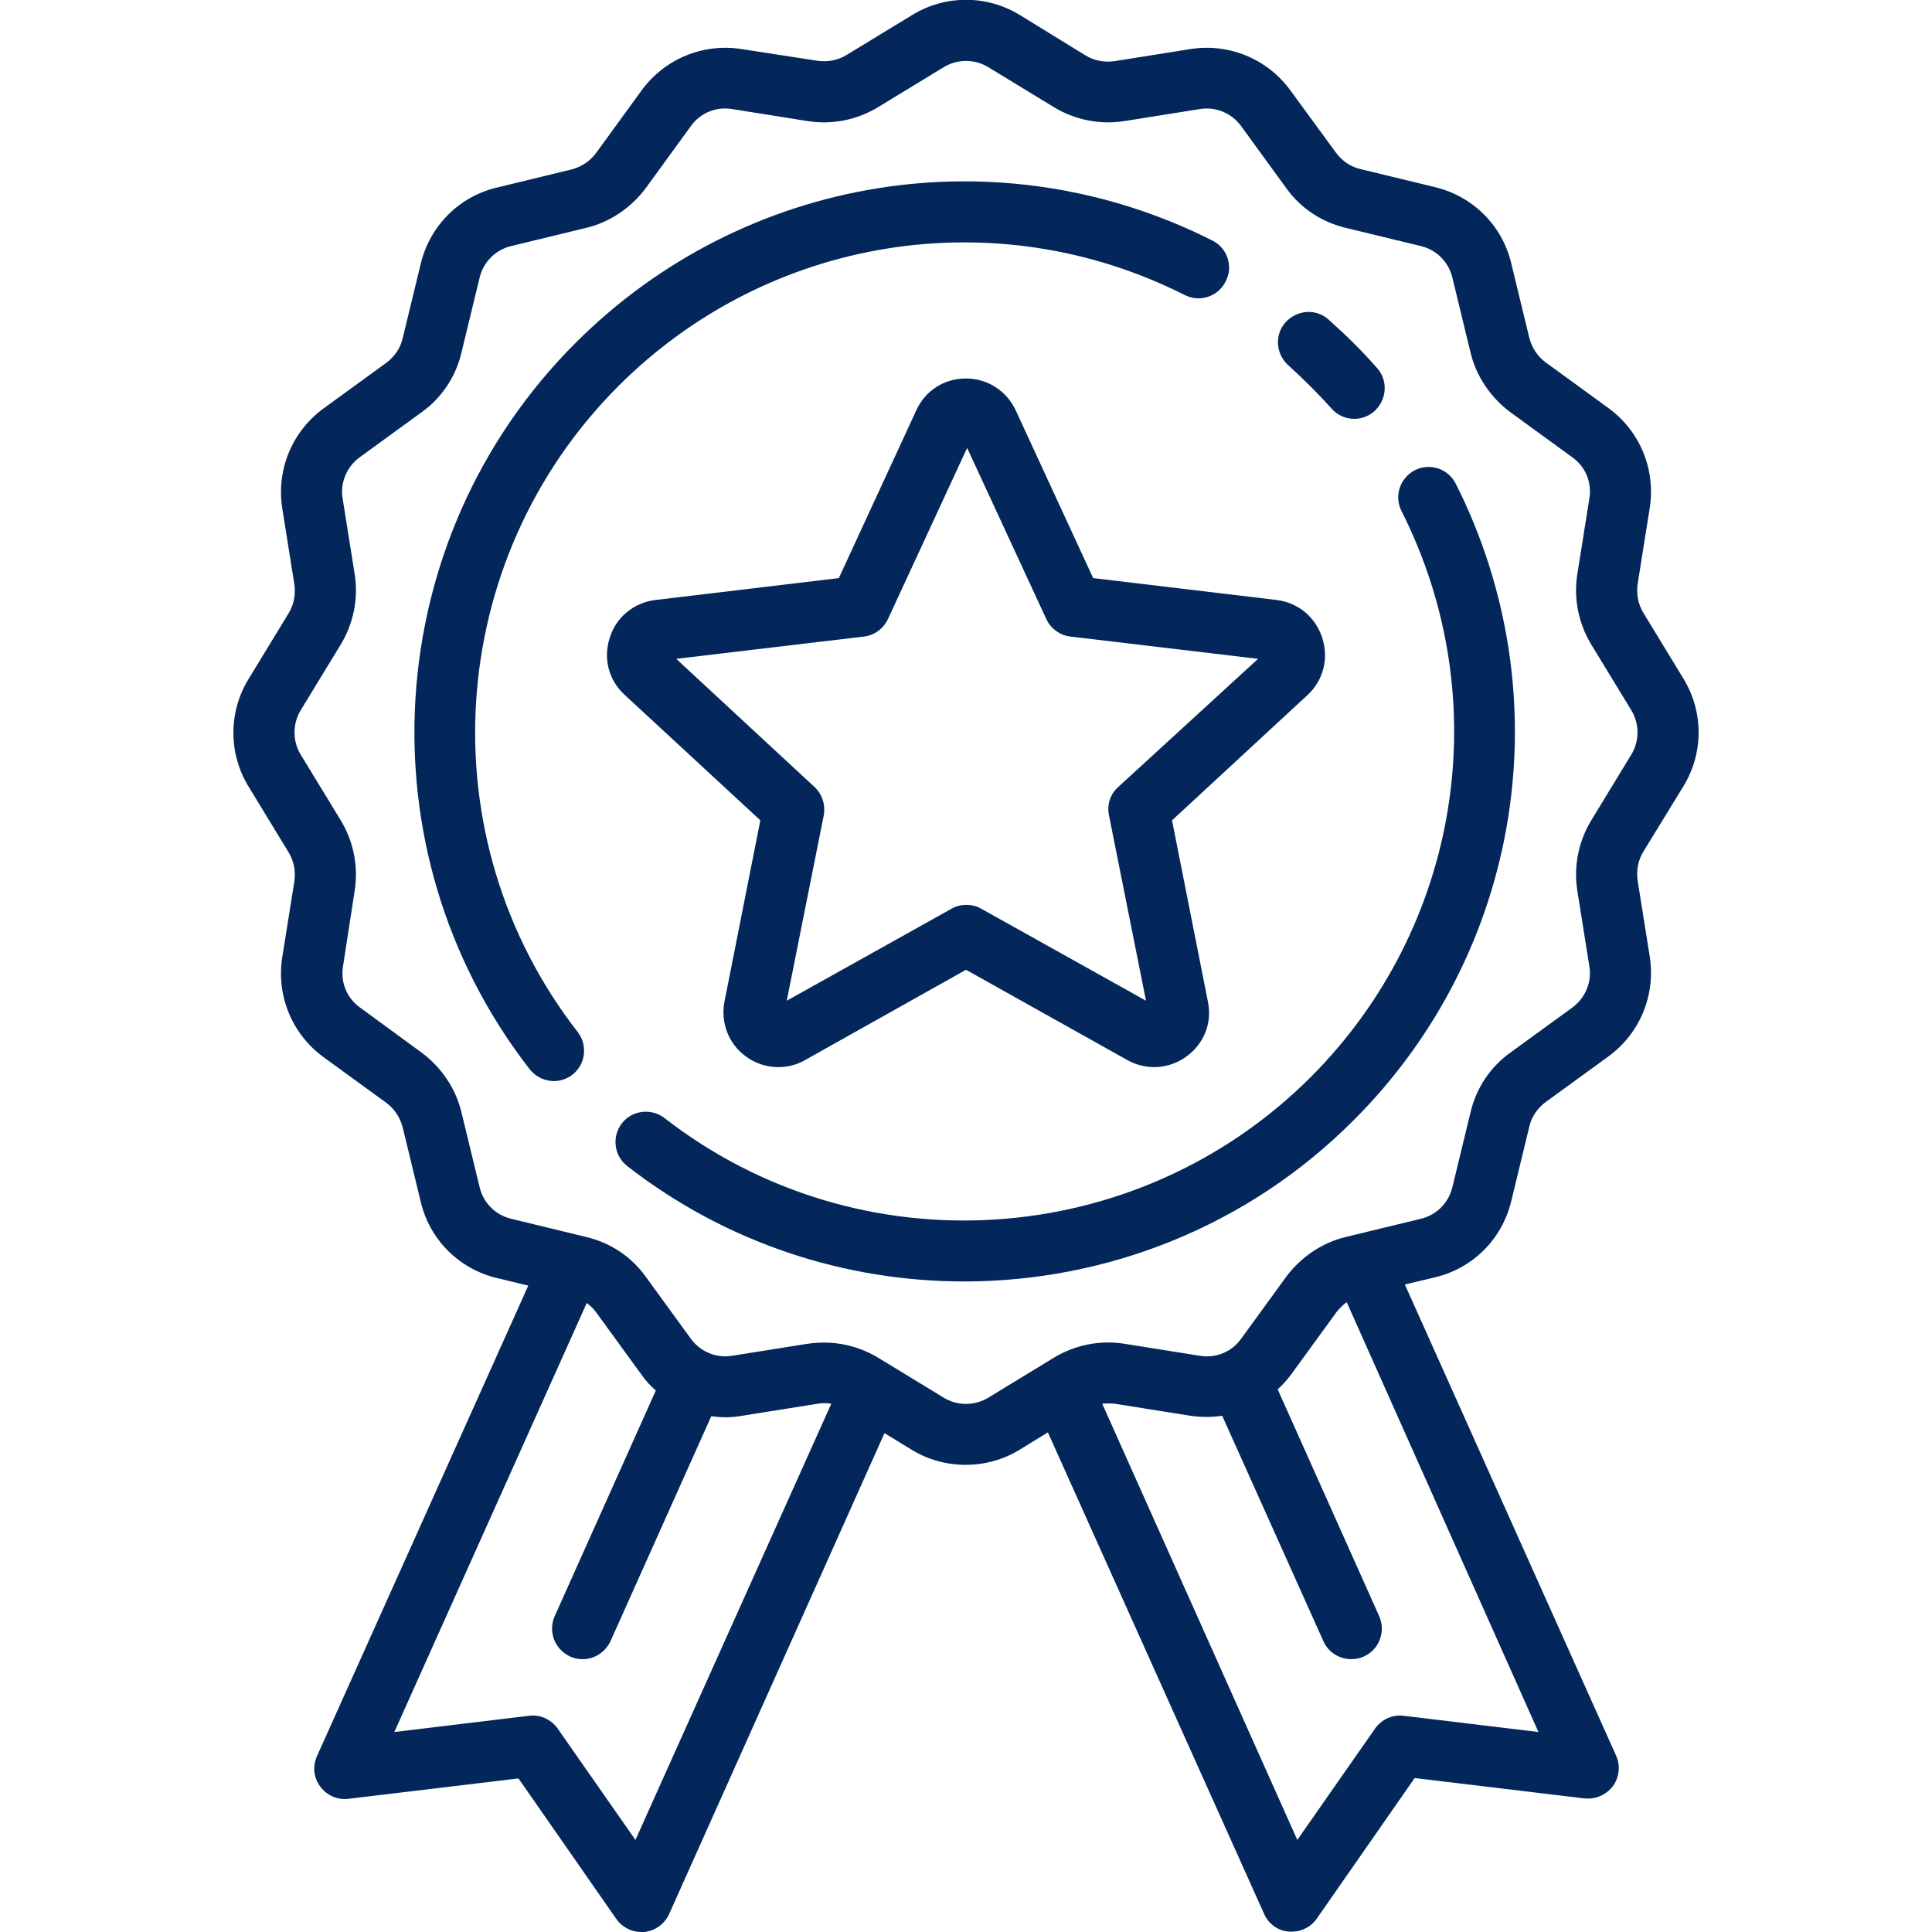
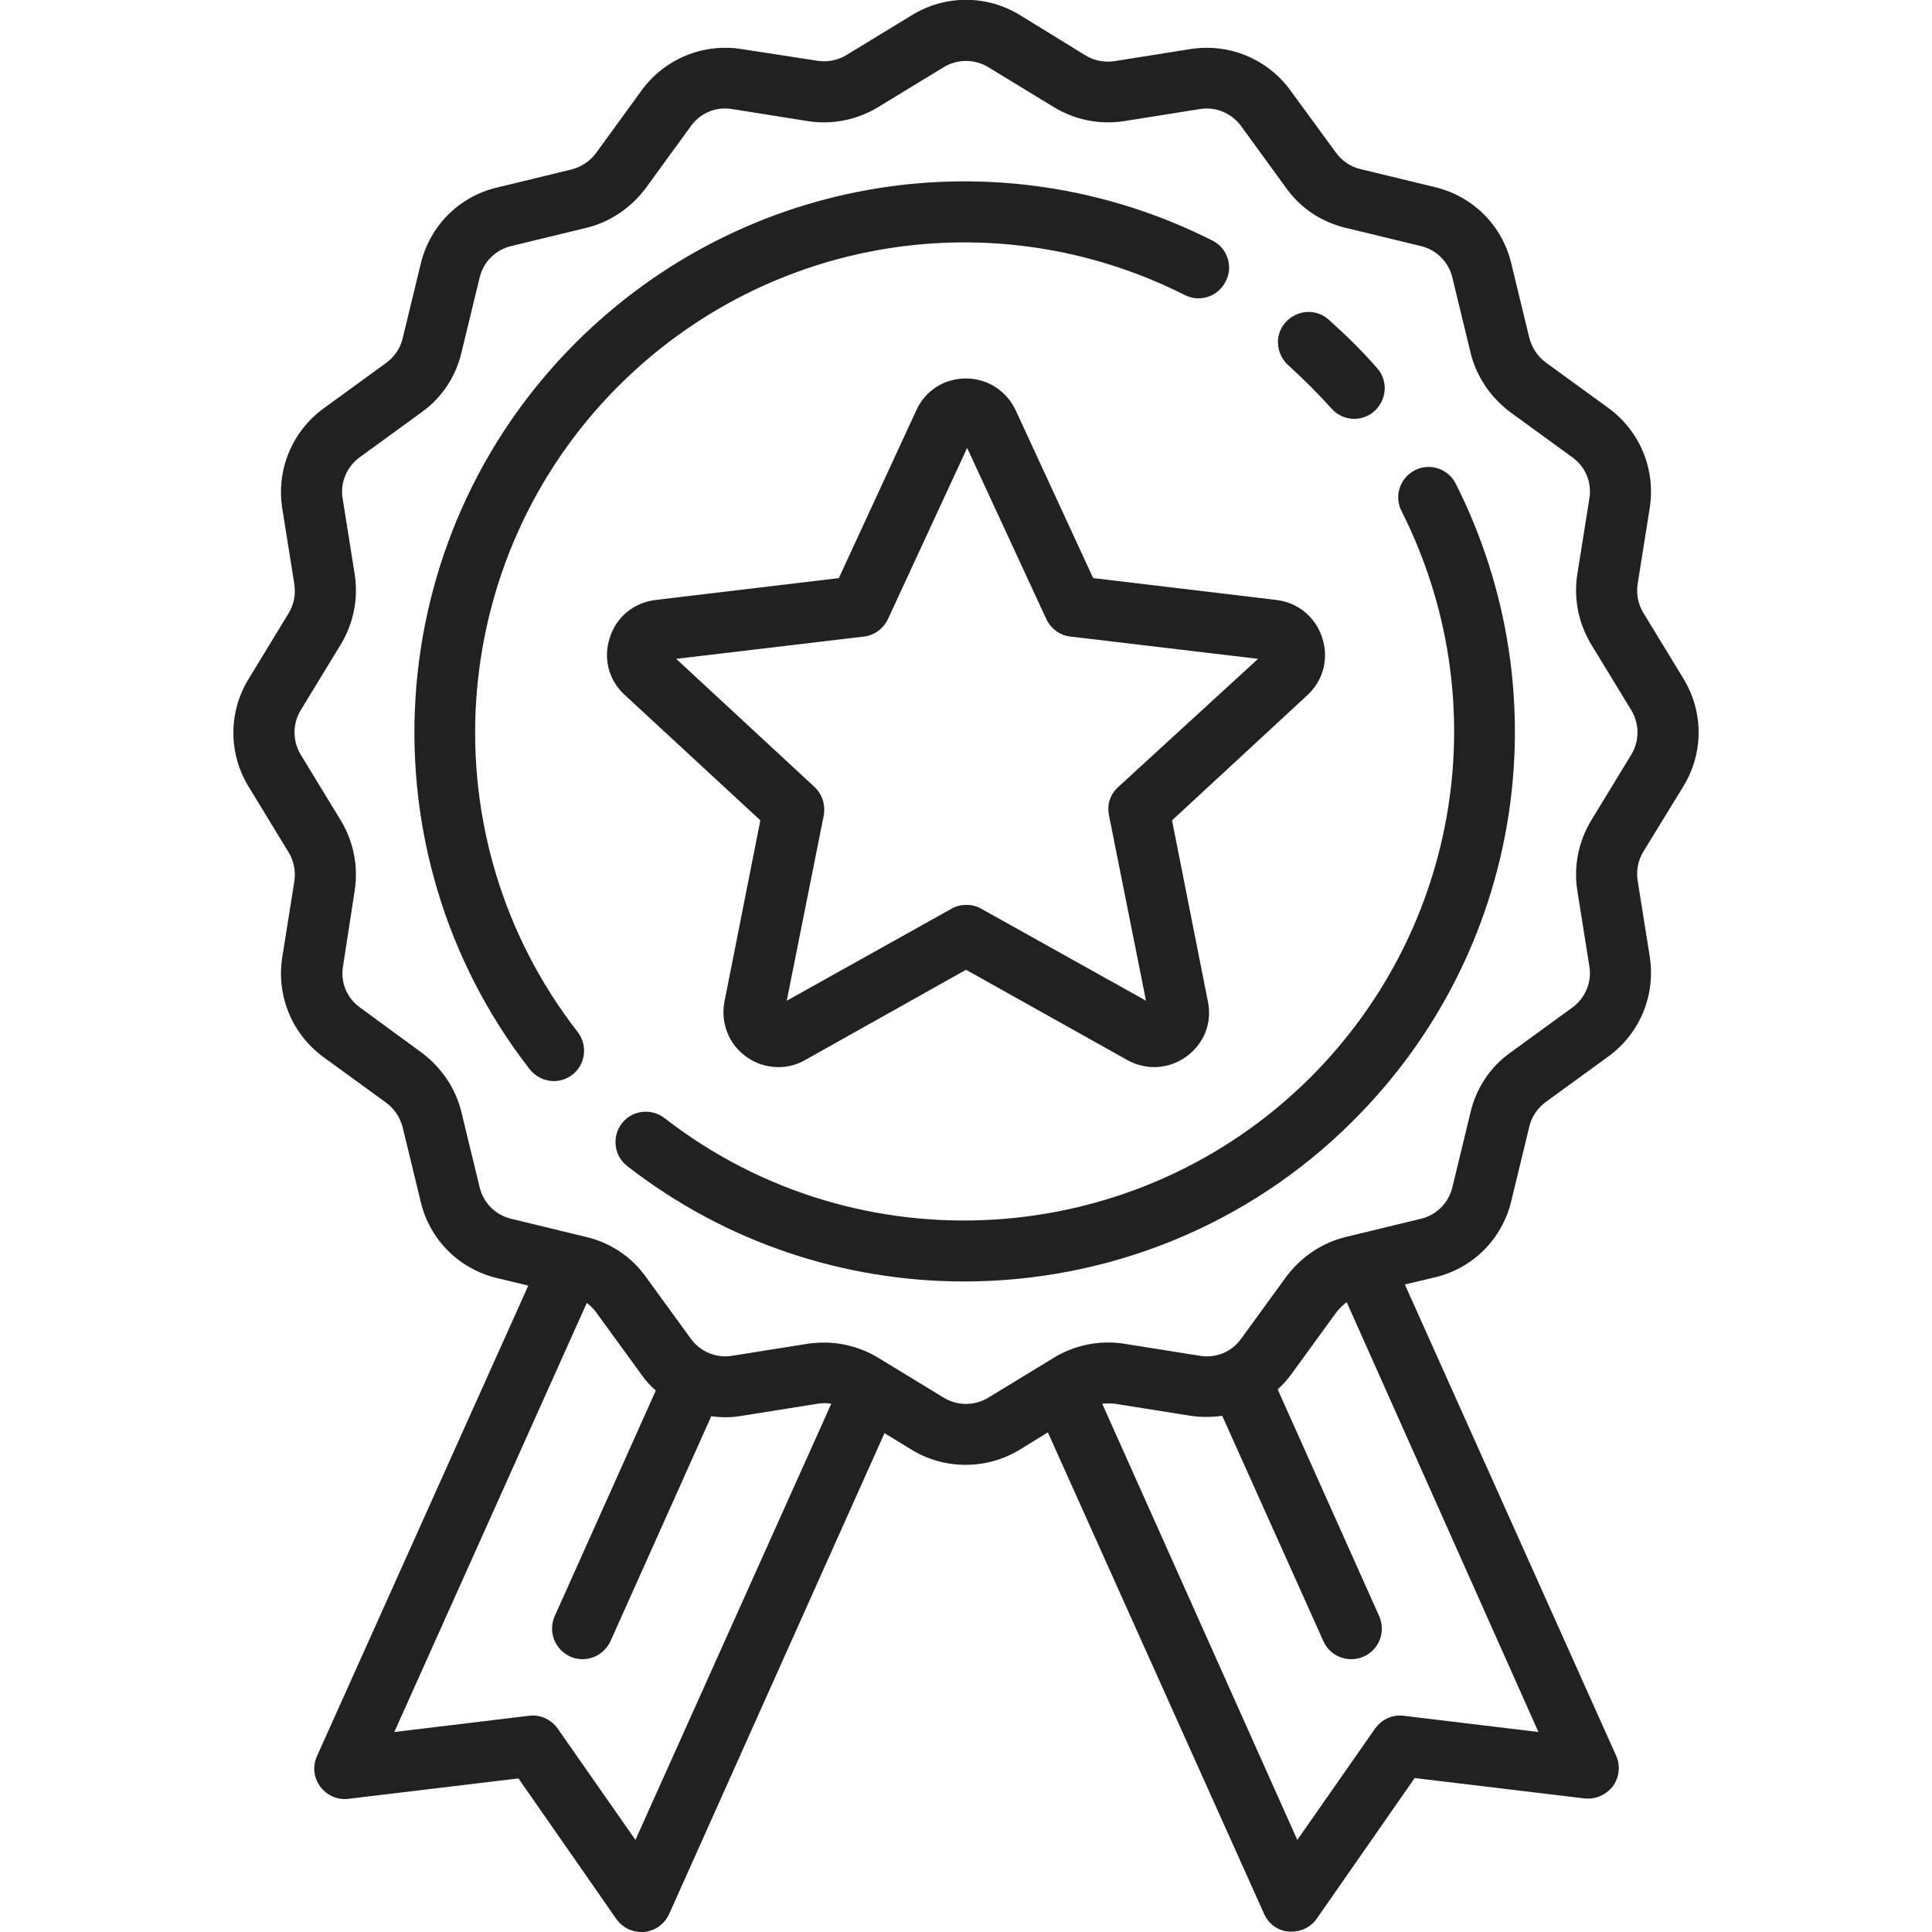
<svg xmlns="http://www.w3.org/2000/svg" version="1.1" id="Layer_1" x="0px" y="0px" viewBox="0 0 512 512" style="enable-background:new 0 0 512 512;" xml:space="preserve">
  <style type="text/css">
- 	.st0{fill:#03275A;}
+ 	.st0{fill:#212121;}
</style>
  <g>
    <g>
      <g>
        <path class="st0" d="M321.4,63.8C265,35.3,197.2,46.2,152.5,90.9c-51.9,51.9-57.1,134.6-12.1,192.5c1.6,2,4,3.1,6.4,3.1     c1.7,0,3.5-0.6,4.9-1.7c3.5-2.7,4.1-7.8,1.4-11.3c-40-51.4-35.4-125,10.8-171.2c39.7-39.7,100-49.4,150.1-24.1     c4,2,8.8,0.4,10.8-3.6C326.9,70.7,325.3,65.8,321.4,63.8z" />
      </g>
    </g>
    <g>
      <g>
-         <path class="st0" d="M385.8,128.2c-2-4-6.9-5.6-10.8-3.6c-4,2-5.6,6.9-3.6,10.8c25.3,50.1,15.6,110.4-24.1,150.1     c-46.2,46.1-119.7,50.8-171.2,10.8c-3.5-2.7-8.6-2.1-11.3,1.4c-2.7,3.5-2.1,8.6,1.4,11.3c26.3,20.5,57.9,30.6,89.3,30.6     c37.5,0,75-14.4,103.2-42.7C403.3,252.4,414.2,184.6,385.8,128.2z" />
+         <path class="st0" d="M385.8,128.2c-2-4-6.9-5.6-10.8-3.6c-4,2-5.6,6.9-3.6,10.8c25.3,50.1,15.6,110.4-24.1,150.1     c-46.2,46.1-119.7,50.8-171.2,10.8c-3.5-2.7-8.6-2.1-11.3,1.4s-2.1,8.6,1.4,11.3c26.3,20.5,57.9,30.6,89.3,30.6     c37.5,0,75-14.4,103.2-42.7C403.3,252.4,414.2,184.6,385.8,128.2z" />
      </g>
    </g>
    <g>
      <g>
-         <path class="st0" d="M364.9,97.5c-2-2.3-4.1-4.5-6.2-6.6c-2.1-2.1-4.4-4.2-6.6-6.2c-3.3-3-8.4-2.6-11.4,0.7     c-3,3.3-2.6,8.4,0.7,11.4c2,1.8,4,3.7,5.9,5.6c1.9,1.9,3.8,3.9,5.6,5.9c1.6,1.8,3.8,2.7,6,2.7c1.9,0,3.8-0.7,5.3-2     C367.6,105.9,367.9,100.8,364.9,97.5z" />
+         <path class="st0" d="M364.9,97.5c-2-2.3-4.1-4.5-6.2-6.6s-4.4-4.2-6.6-6.2c-3.3-3-8.4-2.6-11.4,0.7c-3,3.3-2.6,8.4,0.7,11.4     c2,1.8,4,3.7,5.9,5.6s3.8,3.9,5.6,5.9c1.6,1.8,3.8,2.7,6,2.7c1.9,0,3.8-0.7,5.3-2C367.6,105.9,367.9,100.8,364.9,97.5z" />
      </g>
    </g>
    <g>
      <g>
        <path class="st0" d="M446.1,208.4c5.4-8.8,5.4-19.8,0-28.6l-10.6-17.4c-1.4-2.3-1.9-5-1.5-7.7l3.2-20.1     c1.6-10.2-2.6-20.4-11-26.5l-16.5-12c-2.2-1.6-3.7-3.9-4.4-6.5l-4.8-19.8c-2.4-10.1-10.2-17.8-20.2-20.2l-19.8-4.8     c-2.6-0.6-4.9-2.2-6.5-4.4L342,24c-6.1-8.4-16.3-12.6-26.5-11l-20.1,3.2c-2.7,0.4-5.4-0.1-7.7-1.5L270.3,4     c-8.8-5.4-19.8-5.4-28.6,0l-17.4,10.6c-2.3,1.4-5,1.9-7.7,1.5L196.5,13c-10.2-1.6-20.4,2.6-26.5,11l-12,16.5     c-1.6,2.2-3.9,3.7-6.5,4.4l-19.8,4.8c-10.1,2.4-17.8,10.2-20.2,20.2l-4.8,19.8c-0.6,2.6-2.2,4.9-4.4,6.5l-16.5,12     c-8.4,6.1-12.6,16.3-11,26.5l3.2,20.1c0.4,2.7-0.1,5.4-1.5,7.7l-10.6,17.4c-5.4,8.8-5.4,19.8,0,28.6l10.6,17.4     c1.4,2.3,1.9,5,1.5,7.7l-3.2,20.1c-1.6,10.2,2.6,20.4,11,26.5l16.5,12c2.2,1.6,3.7,3.9,4.4,6.5l4.8,19.8     c2.4,10.1,10.2,17.8,20.2,20.2l8.3,2L84,465.4c-1.2,2.7-0.9,5.7,0.9,8.1c1.7,2.3,4.6,3.6,7.5,3.2l45-5.4l25.9,37.2     c1.5,2.2,4,3.5,6.6,3.5c0.3,0,0.5,0,0.8,0c2.9-0.3,5.4-2.1,6.6-4.7l57.1-127.5l7.2,4.4c4.4,2.7,9.4,4,14.3,4     c4.9,0,9.9-1.3,14.3-4l7.5-4.6L335,507.2c1.2,2.7,3.7,4.5,6.6,4.7c0.3,0,0.5,0,0.8,0c2.6,0,5.1-1.3,6.6-3.5l25.9-37.2l45,5.4     c2.9,0.3,5.7-0.9,7.5-3.2c1.7-2.3,2.1-5.4,0.9-8.1l-56-124.9l8-1.9c10.1-2.4,17.8-10.2,20.2-20.2l4.8-19.8     c0.6-2.6,2.2-4.9,4.4-6.5l16.5-12c8.4-6.1,12.6-16.3,11-26.5l-3.2-20.1c-0.4-2.7,0.1-5.4,1.5-7.7L446.1,208.4z M168.4,487.6     l-20.6-29.5c-1.7-2.4-4.6-3.8-7.6-3.4l-35.7,4.3l51-113.7c0.9,0.7,1.8,1.5,2.5,2.5l12,16.5c1.1,1.6,2.4,3,3.8,4.2L147,428.3     c-1.8,4.1,0,8.8,4.1,10.7c1.1,0.5,2.2,0.7,3.3,0.7c3.1,0,6-1.8,7.4-4.8l26.7-59.6c2.6,0.4,5.3,0.4,8.1-0.1l20.1-3.2     c1.2-0.2,2.4-0.2,3.6,0L168.4,487.6z M407.7,459l-35.7-4.3c-3-0.4-5.9,1-7.6,3.4l-20.6,29.5L292.1,372c1.1-0.1,2.2-0.1,3.3,0     l20.1,3.2c2.8,0.4,5.6,0.4,8.4,0l26.8,59.7c1.3,3,4.3,4.8,7.4,4.8c1.1,0,2.2-0.2,3.3-0.7c4.1-1.8,5.9-6.6,4.1-10.7l-26.9-60.1     c1.3-1.2,2.5-2.5,3.6-4l12-16.5c0.8-1,1.7-1.9,2.7-2.6L407.7,459z M432.3,200l-10.6,17.4c-3.4,5.6-4.7,12.2-3.7,18.6l3.2,20.1     c0.7,4.2-1.1,8.4-4.5,10.9l-16.5,12c-5.3,3.8-9,9.4-10.5,15.8l-4.8,19.8c-1,4.2-4.2,7.4-8.4,8.4l-19.8,4.8     c-6.3,1.5-11.9,5.3-15.8,10.5l-12,16.5c-2.5,3.5-6.7,5.2-10.9,4.5l-20.1-3.2c-6.4-1-13,0.3-18.6,3.7l-17.4,10.6     c-3.6,2.2-8.2,2.2-11.8,0l-17.4-10.6c-4.3-2.6-9.3-4-14.3-4c-1.4,0-2.8,0.1-4.3,0.3l-20.1,3.2c-4.2,0.7-8.4-1.1-10.9-4.5     l-12-16.5c-3.8-5.3-9.4-9-15.8-10.5l-19.8-4.8c-4.2-1-7.4-4.2-8.4-8.4l-4.8-19.8c-1.5-6.3-5.3-11.9-10.5-15.8l-16.4-12     c-3.5-2.5-5.2-6.7-4.5-10.9L94,236c1-6.4-0.3-13-3.7-18.6L79.7,200c-2.2-3.6-2.2-8.2,0-11.8l10.6-17.4c3.4-5.6,4.7-12.2,3.7-18.6     l-3.2-20.1c-0.7-4.2,1.1-8.4,4.5-10.9l16.5-12c5.3-3.8,9-9.4,10.5-15.8l4.8-19.8c1-4.2,4.2-7.4,8.4-8.4l19.8-4.8     c6.3-1.5,11.9-5.3,15.8-10.5l12-16.5c2.5-3.5,6.7-5.2,10.9-4.5l20.1,3.2c6.4,1,13-0.3,18.6-3.7l17.4-10.6c3.6-2.2,8.2-2.2,11.8,0     l17.4,10.6c5.6,3.4,12.2,4.7,18.6,3.7l20.1-3.2c4.2-0.7,8.4,1.1,10.9,4.5l12,16.5c3.8,5.3,9.4,9,15.8,10.5l19.8,4.8     c4.2,1,7.4,4.2,8.4,8.4l4.8,19.8c1.5,6.3,5.3,11.9,10.5,15.8l16.5,12c3.5,2.5,5.2,6.7,4.5,10.9l-3.2,20.1c-1,6.4,0.3,13,3.7,18.6     l10.6,17.4C434.5,191.8,434.5,196.4,432.3,200z" />
      </g>
    </g>
    <g>
      <g>
-         <path class="st0" d="M350.4,169c-1.8-5.5-6.4-9.3-12.1-10l-48.6-5.8l-20.5-44.4c-2.4-5.2-7.5-8.5-13.2-8.5     c-5.8,0-10.8,3.2-13.2,8.5l-20.5,44.4l-48.6,5.8c-5.7,0.7-10.4,4.5-12.1,10c-1.8,5.5-0.3,11.3,4,15.2l35.9,33.2l-9.5,48     c-1.1,5.6,1.1,11.3,5.7,14.6c2.6,1.9,5.6,2.8,8.6,2.8c2.4,0,4.9-0.6,7.1-1.9L256,257l42.7,23.9c5,2.8,11,2.5,15.7-0.9     s6.9-9,5.7-14.6l-9.5-48l35.9-33.2C350.7,180.3,352.2,174.5,350.4,169z M296.3,208.6c-2.1,1.9-3,4.7-2.4,7.5l9.8,49.1l-43.7-24.4     c-1.2-0.7-2.6-1-3.9-1s-2.7,0.3-3.9,1l-43.7,24.4l9.8-49.1c0.5-2.8-0.4-5.6-2.4-7.5l-36.7-34l49.7-5.9c2.8-0.3,5.2-2.1,6.4-4.6     l21-45.4l21,45.4c1.2,2.5,3.6,4.3,6.4,4.6l49.7,5.9L296.3,208.6z" />
+         <path class="st0" d="M350.4,169c-1.8-5.5-6.4-9.3-12.1-10l-48.6-5.8l-20.5-44.4c-2.4-5.2-7.5-8.5-13.2-8.5     c-5.8,0-10.8,3.2-13.2,8.5l-20.5,44.4l-48.6,5.8c-5.7,0.7-10.4,4.5-12.1,10c-1.8,5.5-0.3,11.3,4,15.2l35.9,33.2l-9.5,48     c-1.1,5.6,1.1,11.3,5.7,14.6c2.6,1.9,5.6,2.8,8.6,2.8c2.4,0,4.9-0.6,7.1-1.9L256,257l42.7,23.9c5,2.8,11,2.5,15.7-0.9     s6.9-9,5.7-14.6l-9.5-48l35.9-33.2C350.7,180.3,352.2,174.5,350.4,169z M296.3,208.6c-2.1,1.9-3,4.7-2.4,7.5l9.8,49.1L260,240.8     c-1.2-0.7-2.6-1-3.9-1s-2.7,0.3-3.9,1l-43.7,24.4l9.8-49.1c0.5-2.8-0.4-5.6-2.4-7.5l-36.7-34l49.7-5.9c2.8-0.3,5.2-2.1,6.4-4.6     l21-45.4l21,45.4c1.2,2.5,3.6,4.3,6.4,4.6l49.7,5.9L296.3,208.6z" />
      </g>
    </g>
  </g>
</svg>
